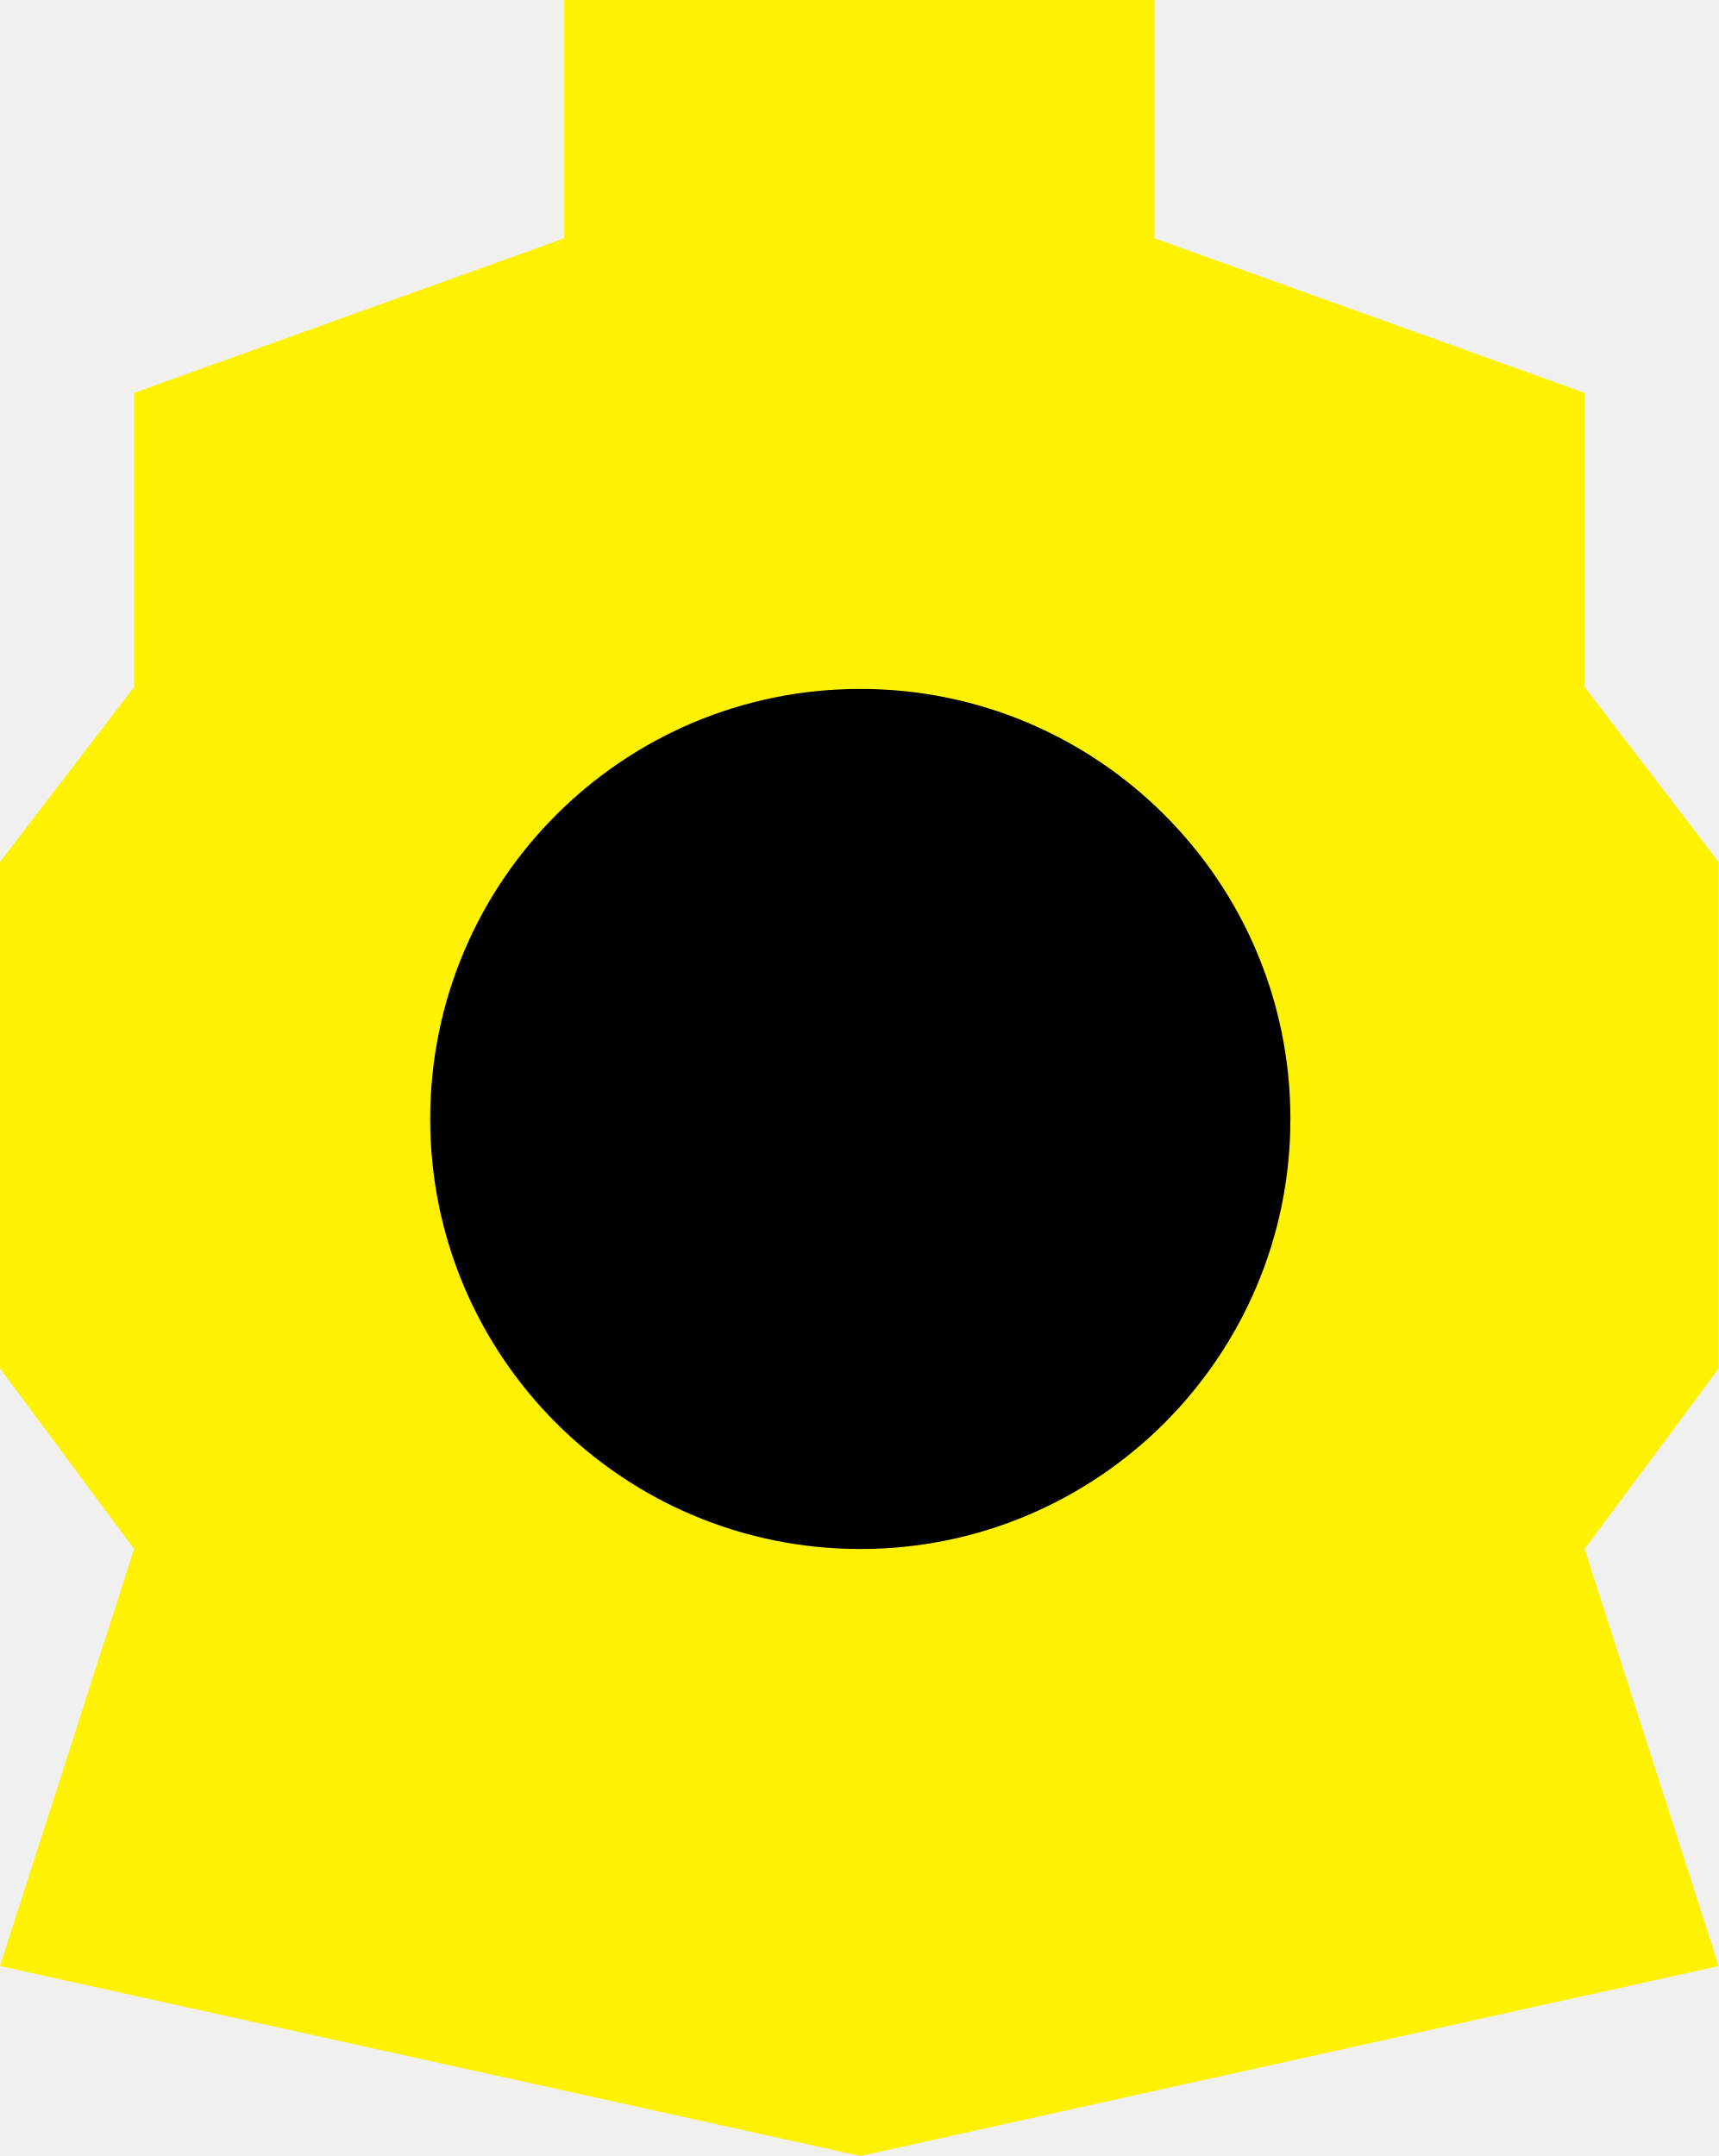
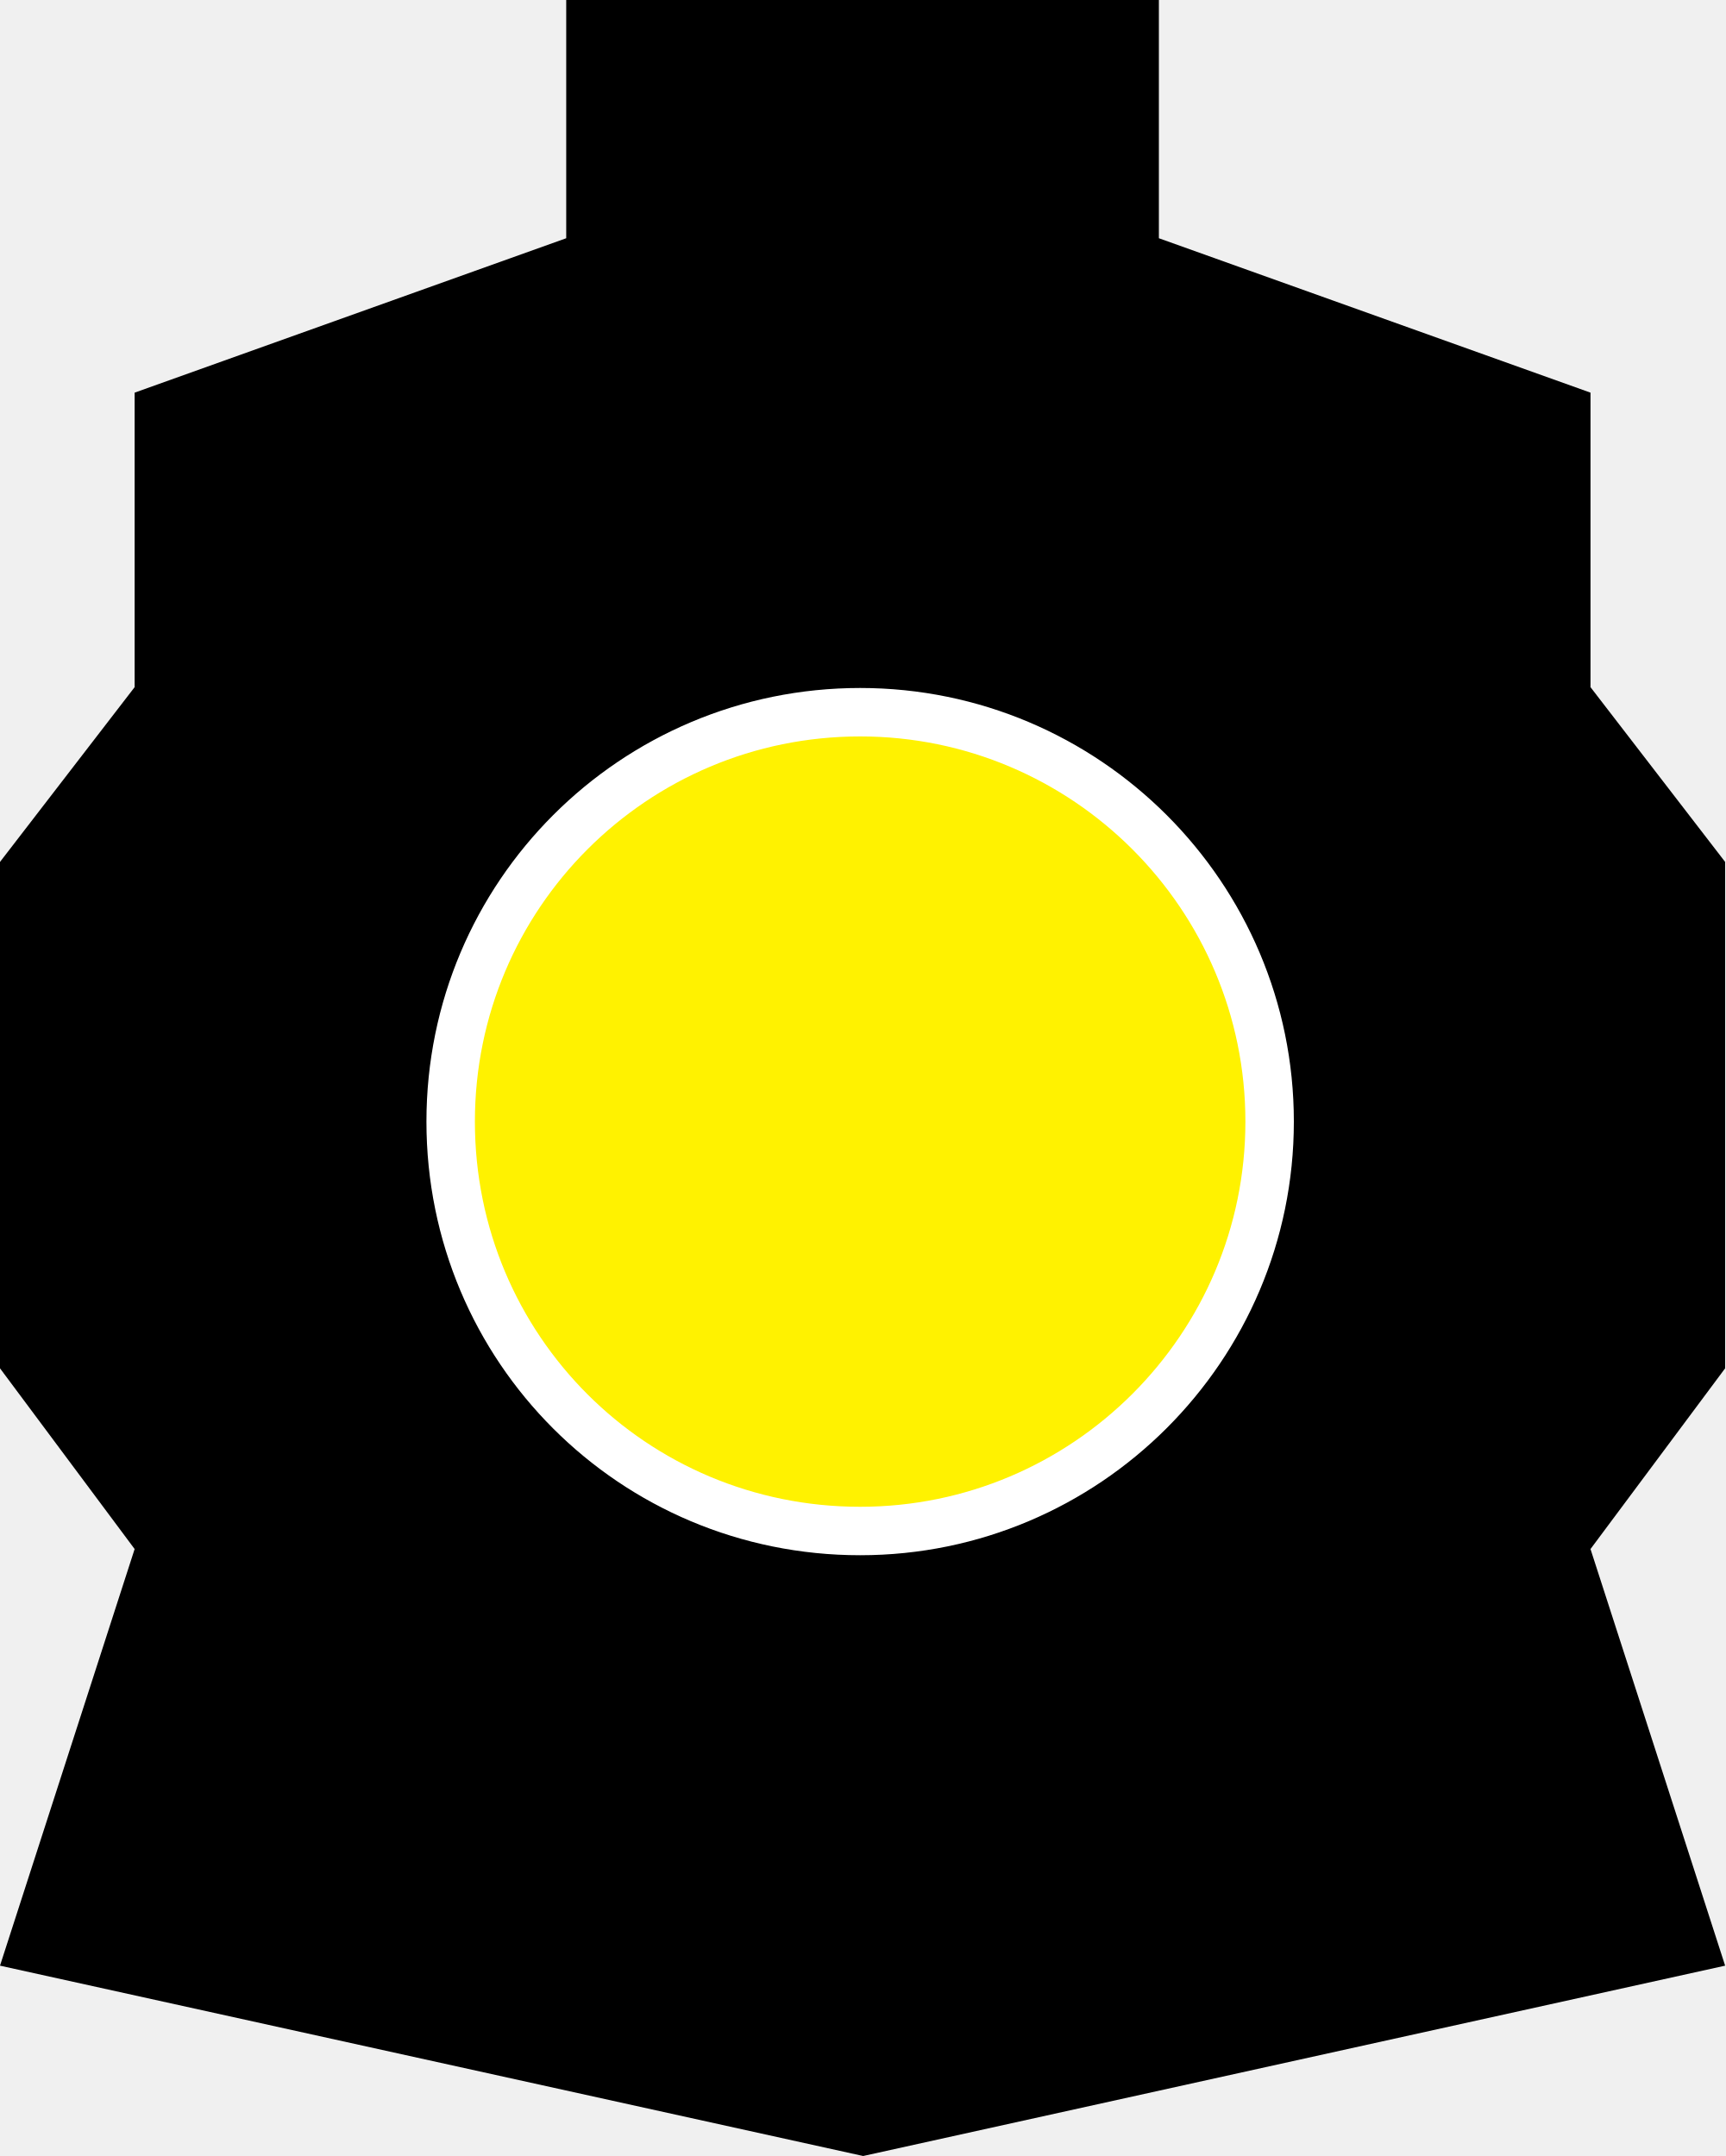
- <svg width="25.506" height="32" viewBox="0 0 25.506 32" fill="none" version="1.1" id="svg22">
-   <path d="M 25.506,20.311 V 12.794 L 23.516,10.197 V 5.831 L 17.133,3.537 V 0 H 8.373 V 3.537 L 1.99,5.831 V 10.197 L 0,12.794 V 20.311 L 1.99,22.991 0,29.181 12.767,32 25.506,29.181 23.516,22.991 Z" fill="#fff200" id="path2" style="stroke-width:0.276" />
-   <path d="m 12.767,22.991 c 3.525,0 6.383,-2.858 6.383,-6.383 0,-3.525 -2.858,-6.383 -6.383,-6.383 -3.525,0 -6.383,2.858 -6.383,6.383 0,3.525 2.858,6.383 6.383,6.383 z" fill="#000000" id="path4" style="stroke-width:0.276" />
+ <svg xmlns="http://www.w3.org/2000/svg" version="1.1" viewBox="72 28 356 445">
+   <g id="Page-1" stroke="none" stroke-width="1" fill="none" fill-rule="evenodd">
+     <g id="headlamp-logo-light" transform="translate(72, 28)">
+       <polygon id="Path" fill="#000000" points="356 282.419 328.217 319.725 356 405.715 178.123 445 0 405.715 27.783 319.725 0 282.419 0 177.903 27.783 141.829 27.783 81.042 116.845 49.172 116.845 0 239.148 0 239.148 49.172 328.217 81.042 328.217 141.829 356 177.903" />
+       <path d="M177.5,147 C200.802,147 221.928,156.472 237.228,171.772 C252.528,187.072 262,208.198 262,231.5 C262,254.802 252.528,275.928 237.228,291.228 C221.928,306.528 200.802,316 177.5,316 C154.08,316 132.958,306.58 117.689,291.311 C102.42,276.042 93,254.92 93,231.5 C93,208.109 102.452,187.008 117.718,171.743 C133.021,156.44 154.169,147 177.5,147 Z" id="Path" stroke="#FFFFFF" stroke-width="10" fill="#FFF200" fill-rule="nonzero" />
+     </g>
+   </g>
</svg>
